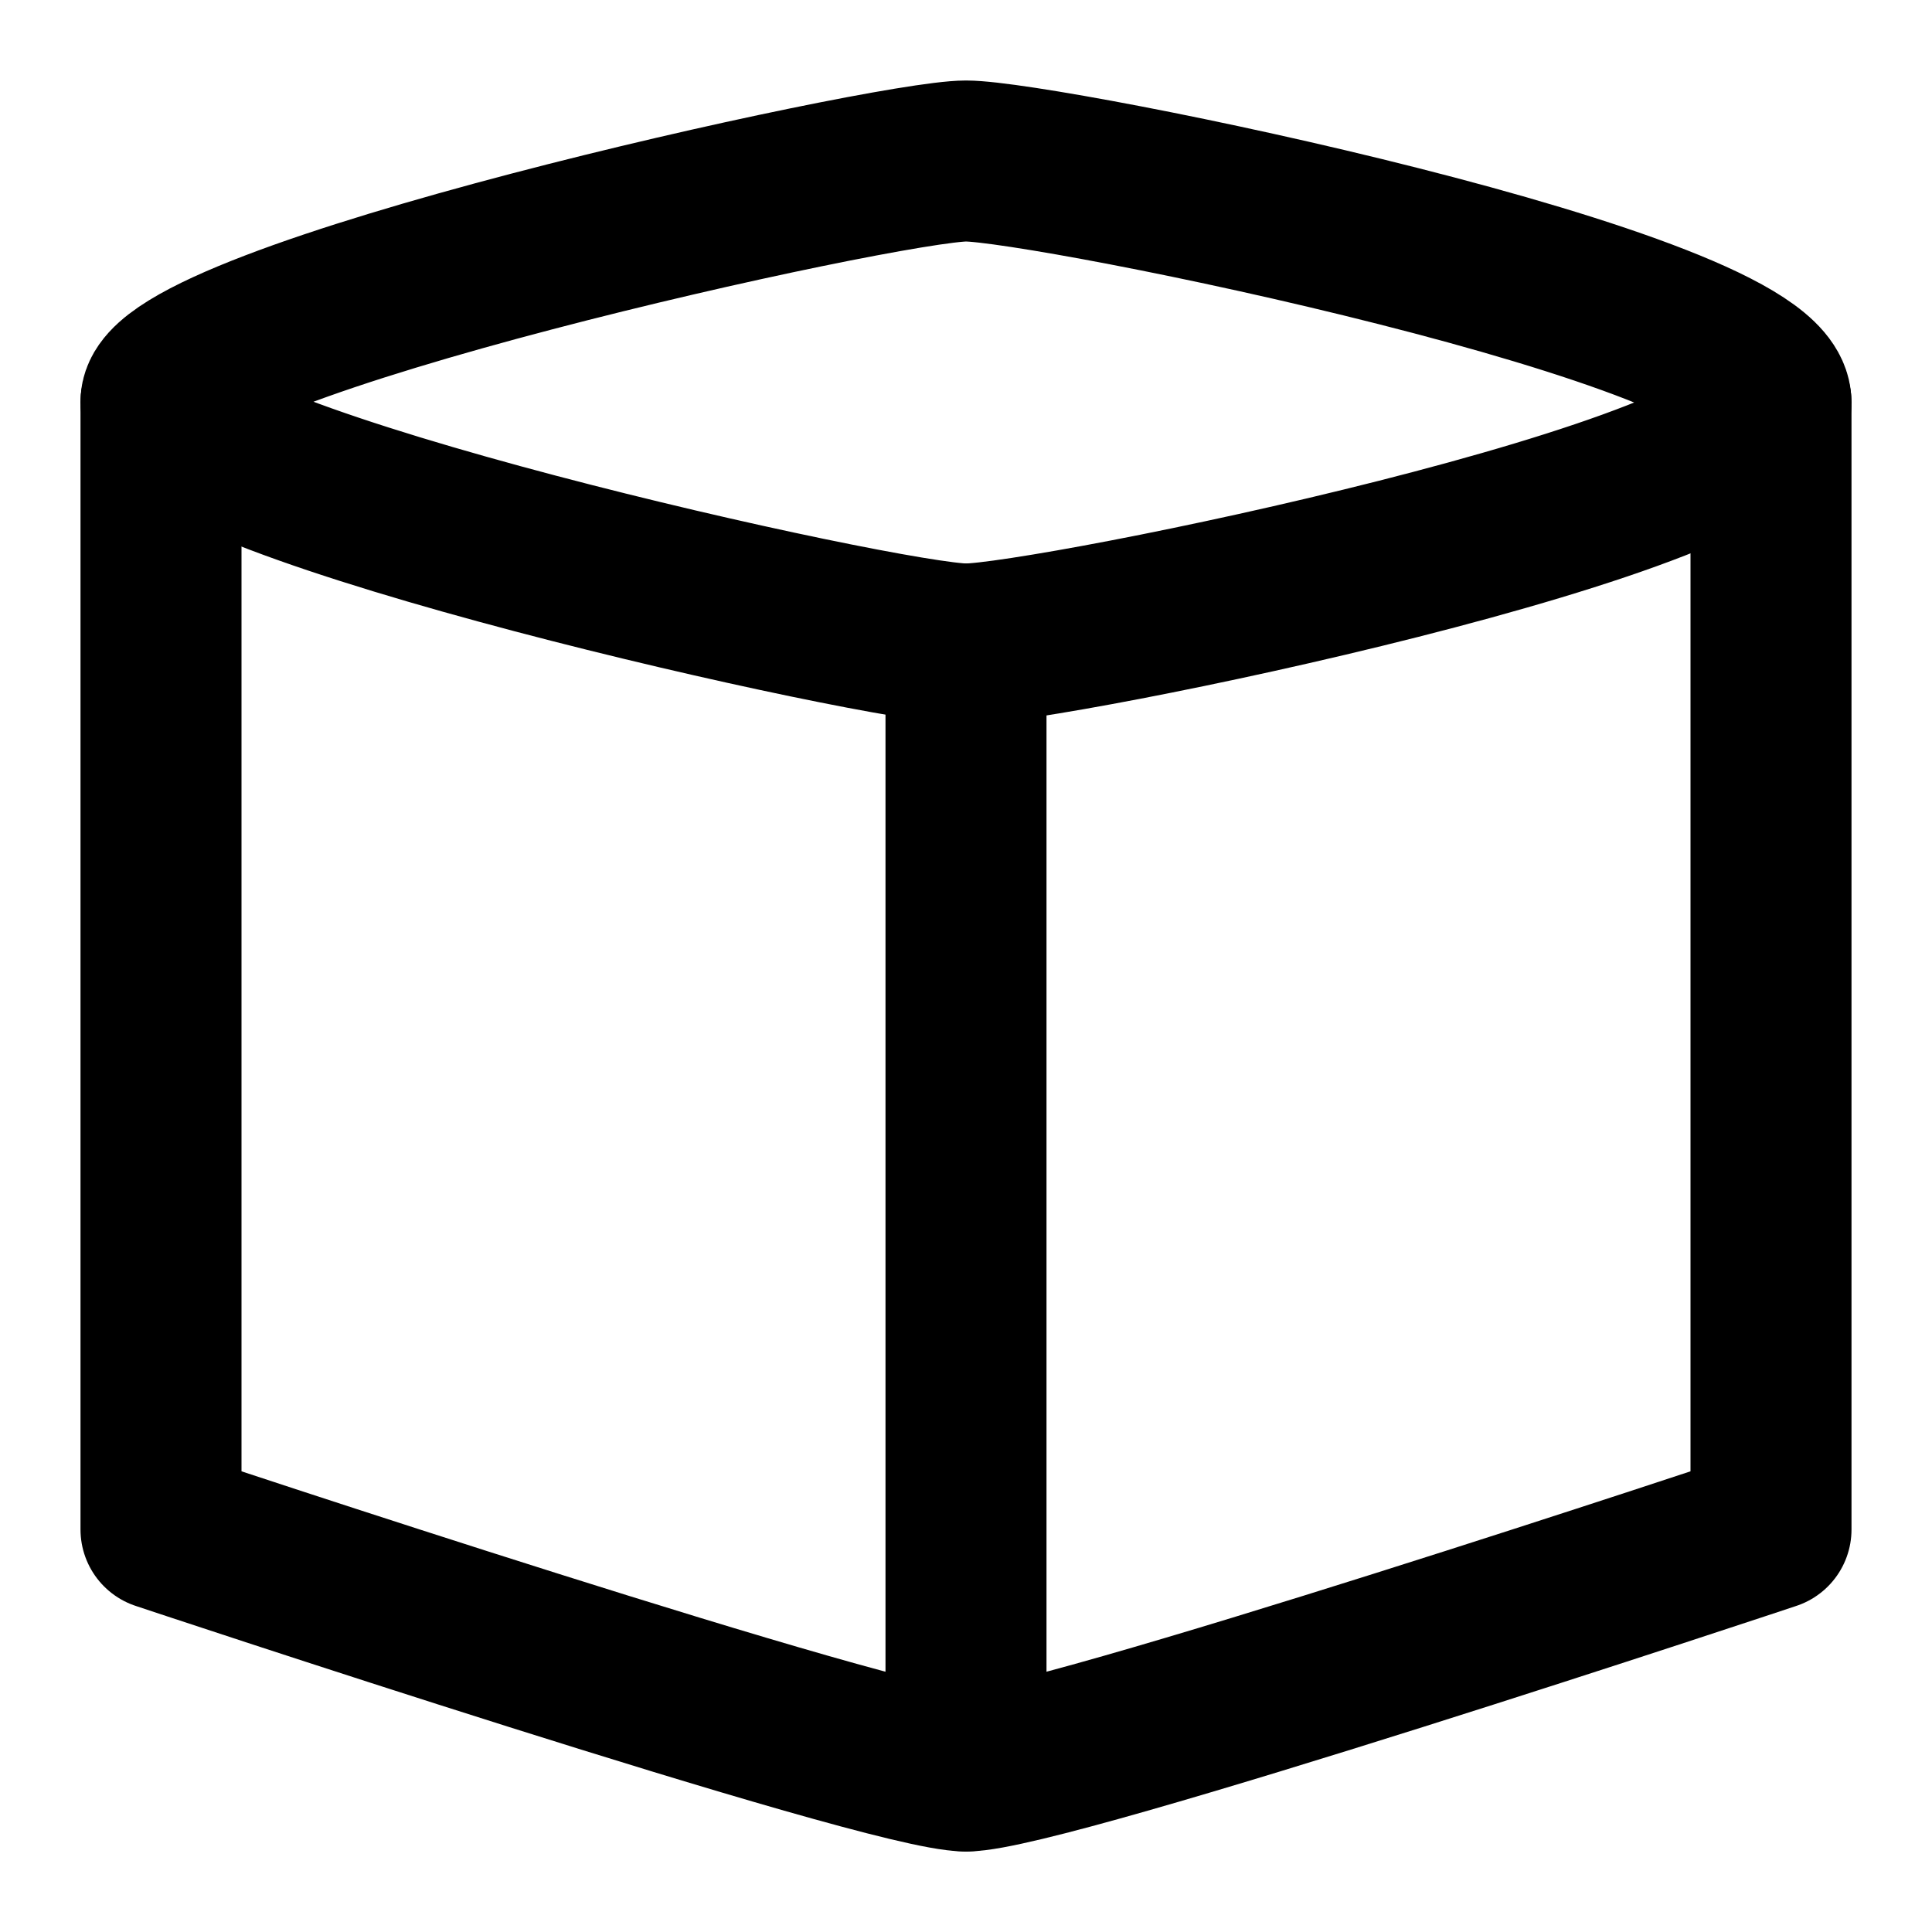
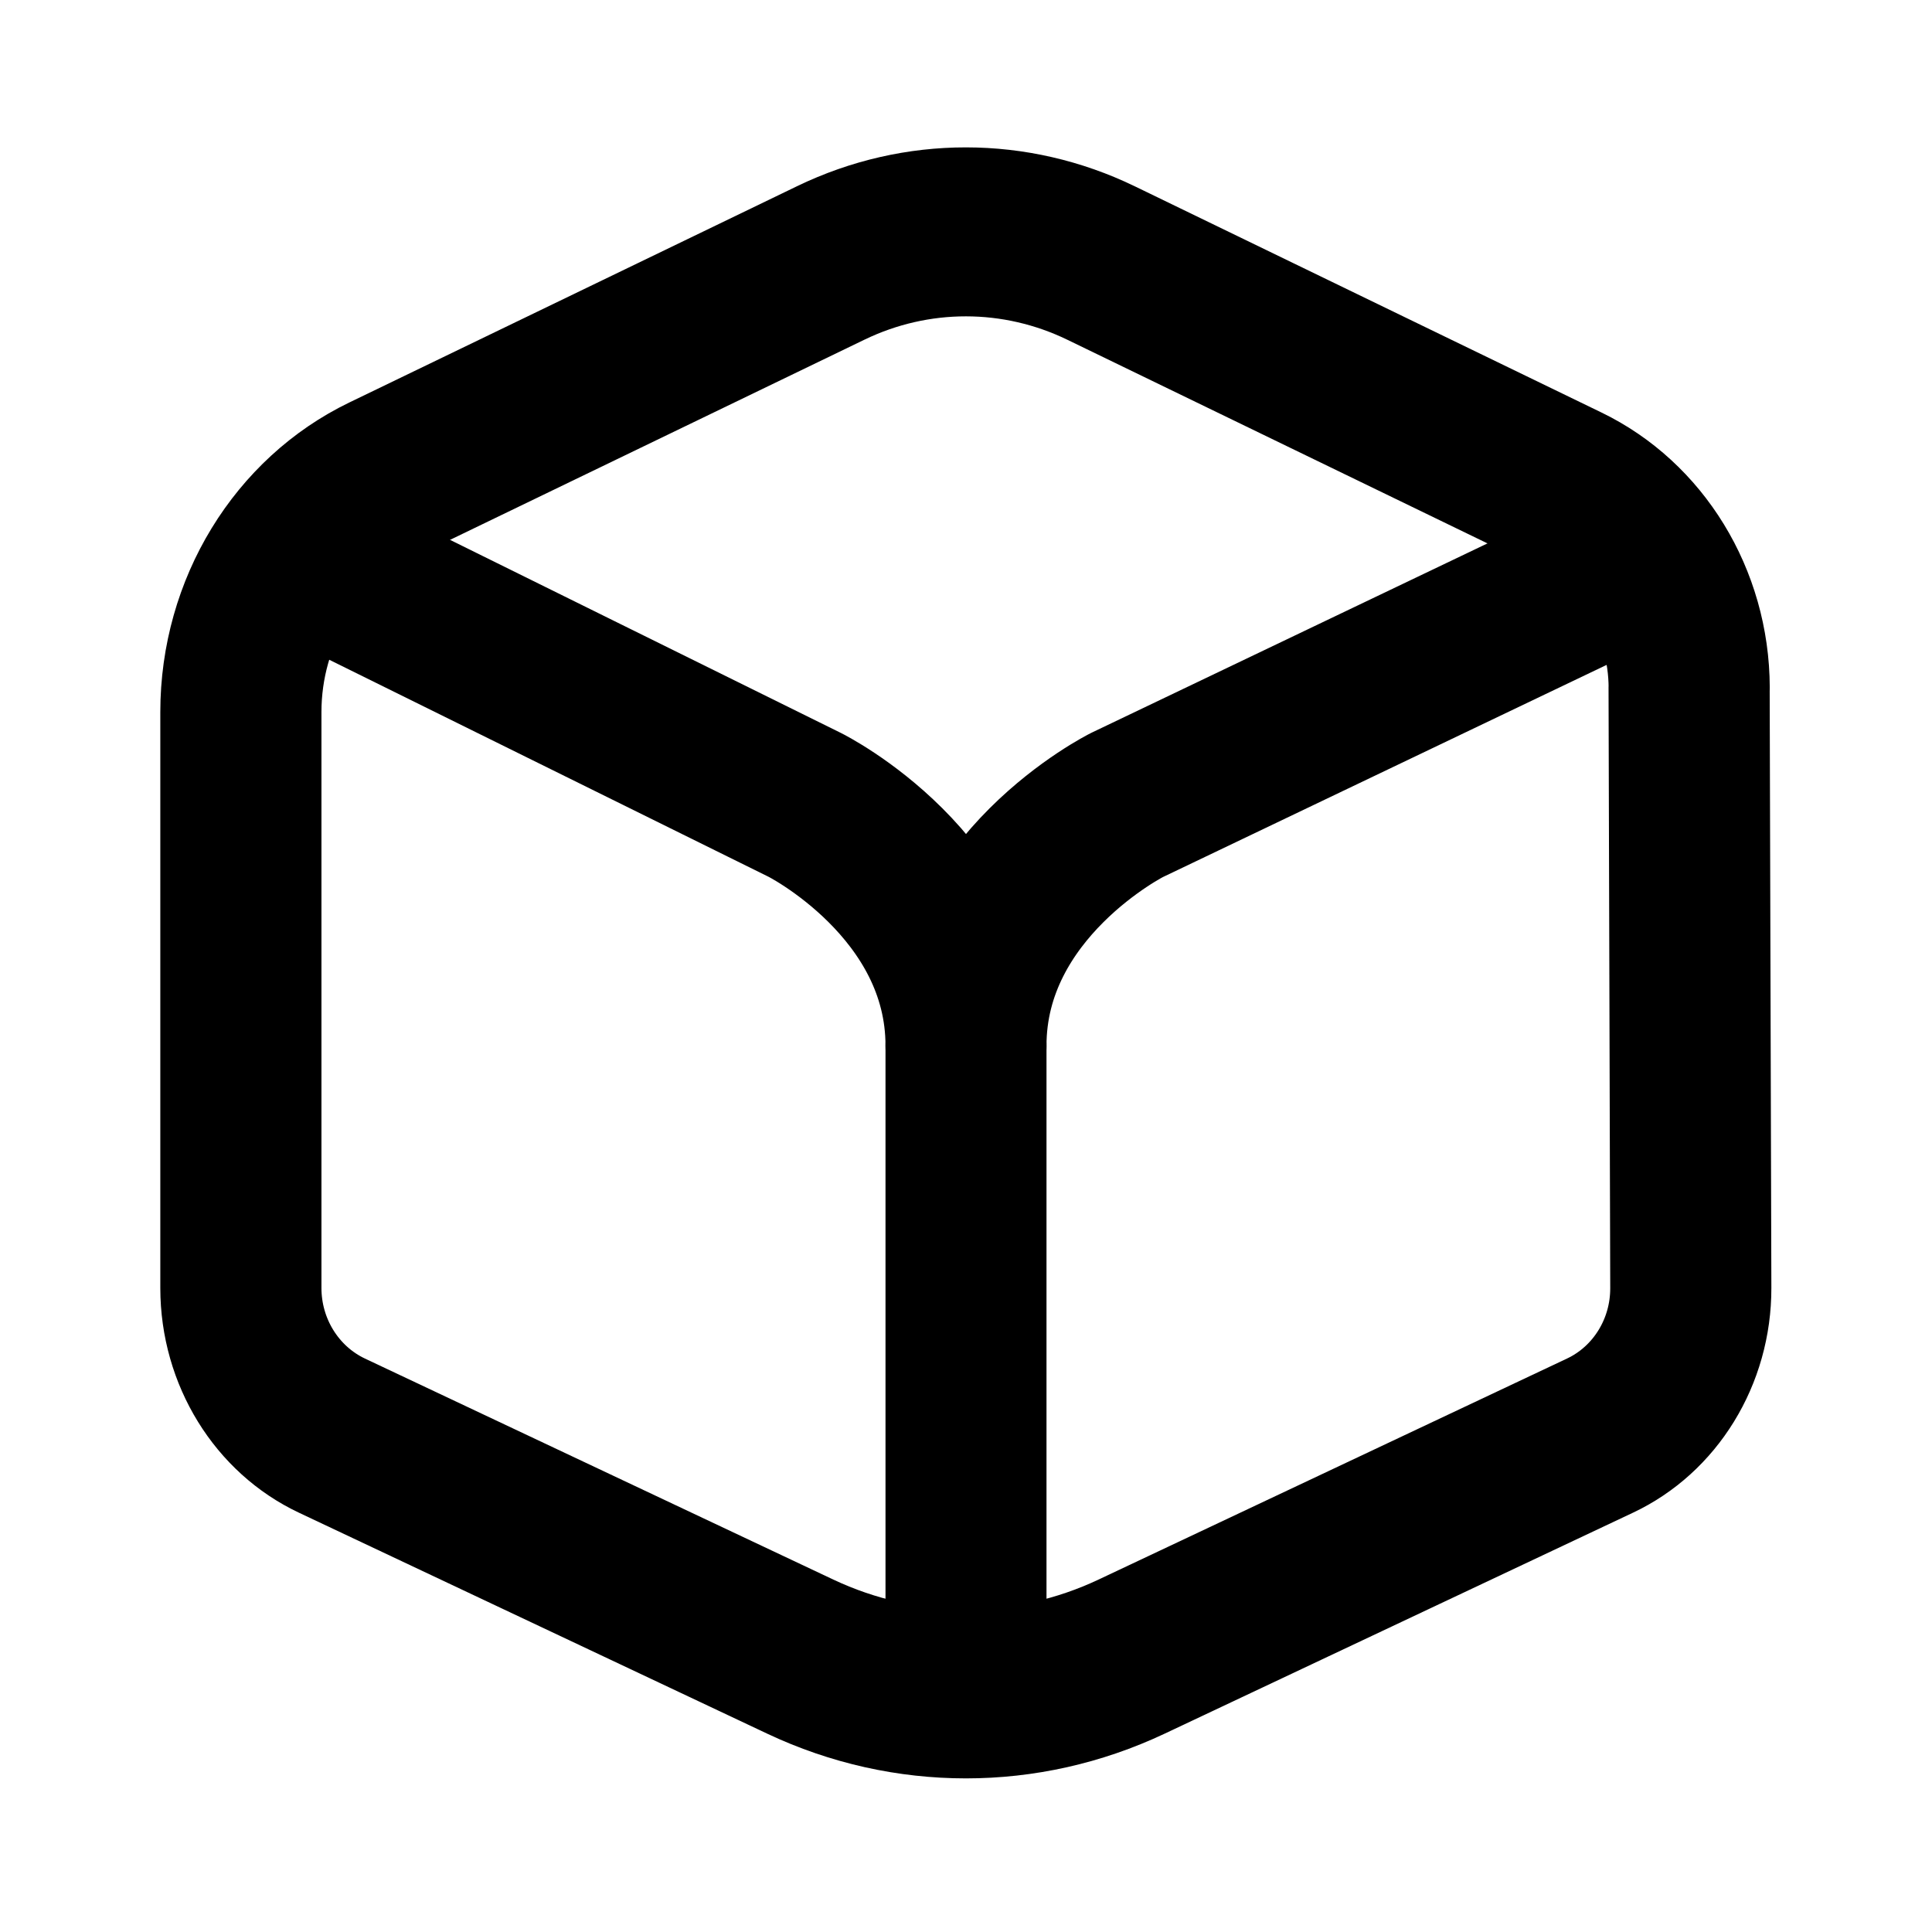
<svg xmlns="http://www.w3.org/2000/svg" width="24" height="24" viewBox="0 0 24 24" fill="none" stroke="currentColor" stroke-width="2" stroke-linecap="round" stroke-linejoin="round" version="1.1" id="svg5">
-   <defs id="defs5" />
-   <path d="M 12,2 C 13,2 22,3.822 22,5 22,6.178 13,8 12,8 11,8 2.059,6 2,5 1.941,4 11,2 12,2 Z" id="path1" />
-   <path style="fill:none;stroke:#000000;stroke-width:2;stroke-dasharray:none" d="m 2,5 v 14 c 0,0 9,3 10,3 1,0 10,-3 10,-3 V 5" id="path9" />
-   <path style="fill:none;stroke:#000000;stroke-width:2" d="M 12,8 V 22" id="path2" />
+   <defs id="defs5">
+     </defs>
+   <path style="fill:none;stroke:#000000;stroke-width:2;stroke-dasharray:none" d="m 20.975,8.654 0.021,7.106 a 1.91,1.91 122.804 0 1 -1.127,1.748 l -5.814,2.616 a 5.011,5.011 0 0 1 -4.112,0 L 4.13,17.508 A 1.917,1.917 57.111 0 1 3,15.761 V 8.943 A 3.035,3.035 122.632 0 1 4.765,6.187 L 10.322,3.627 a 4.004,4.004 0.036 0 1 3.356,0.002 l 5.791,2.677 a 2.596,2.596 57.319 0 1 1.507,2.348 z" id="path9" transform="matrix(1.000859,0,0,1.049474,-0.01030635,-0.5403921)" />
+   <path style="fill:none;stroke:#000000;stroke-width:2" d="m 12,13 v 7.143" id="path2" />
+   <path style="fill:none;stroke:#000000;stroke-width:2" d="M 3.656,6.866 10,10 c 0,0 2,1 2,2.989 C 12,11 14,10 14,10 l 6.46,-3.089" id="path3" />
</svg>
